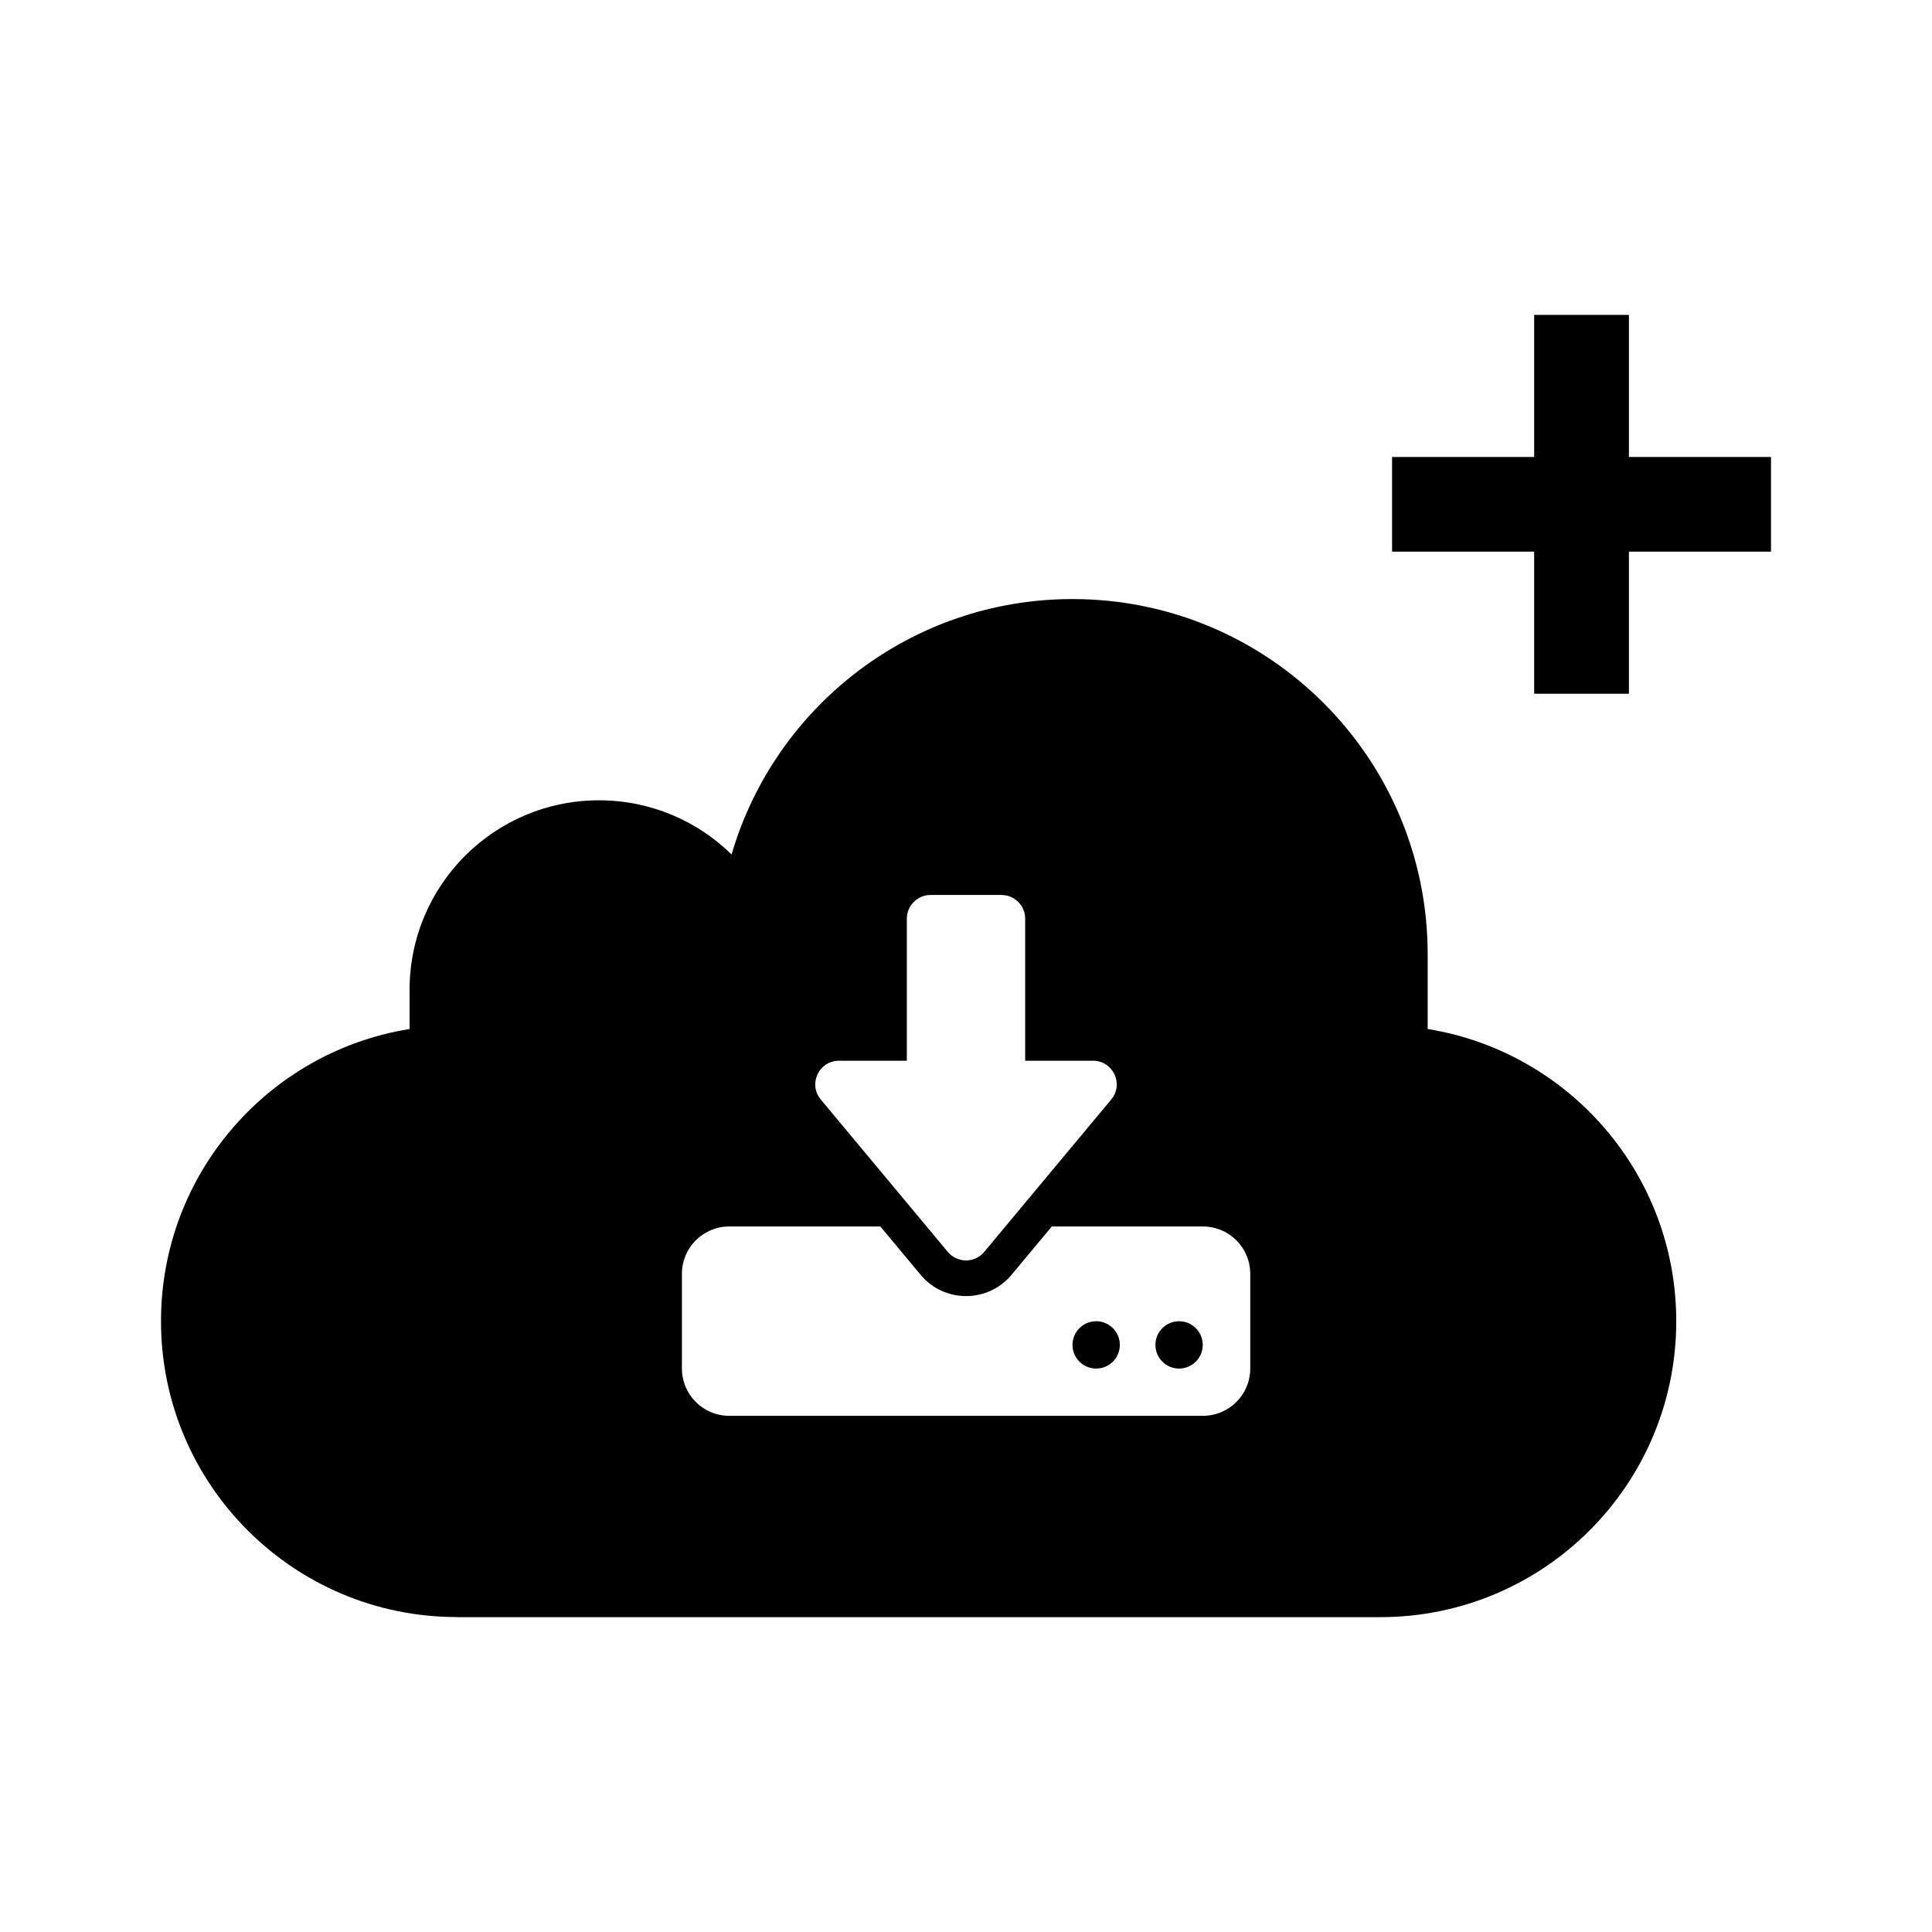
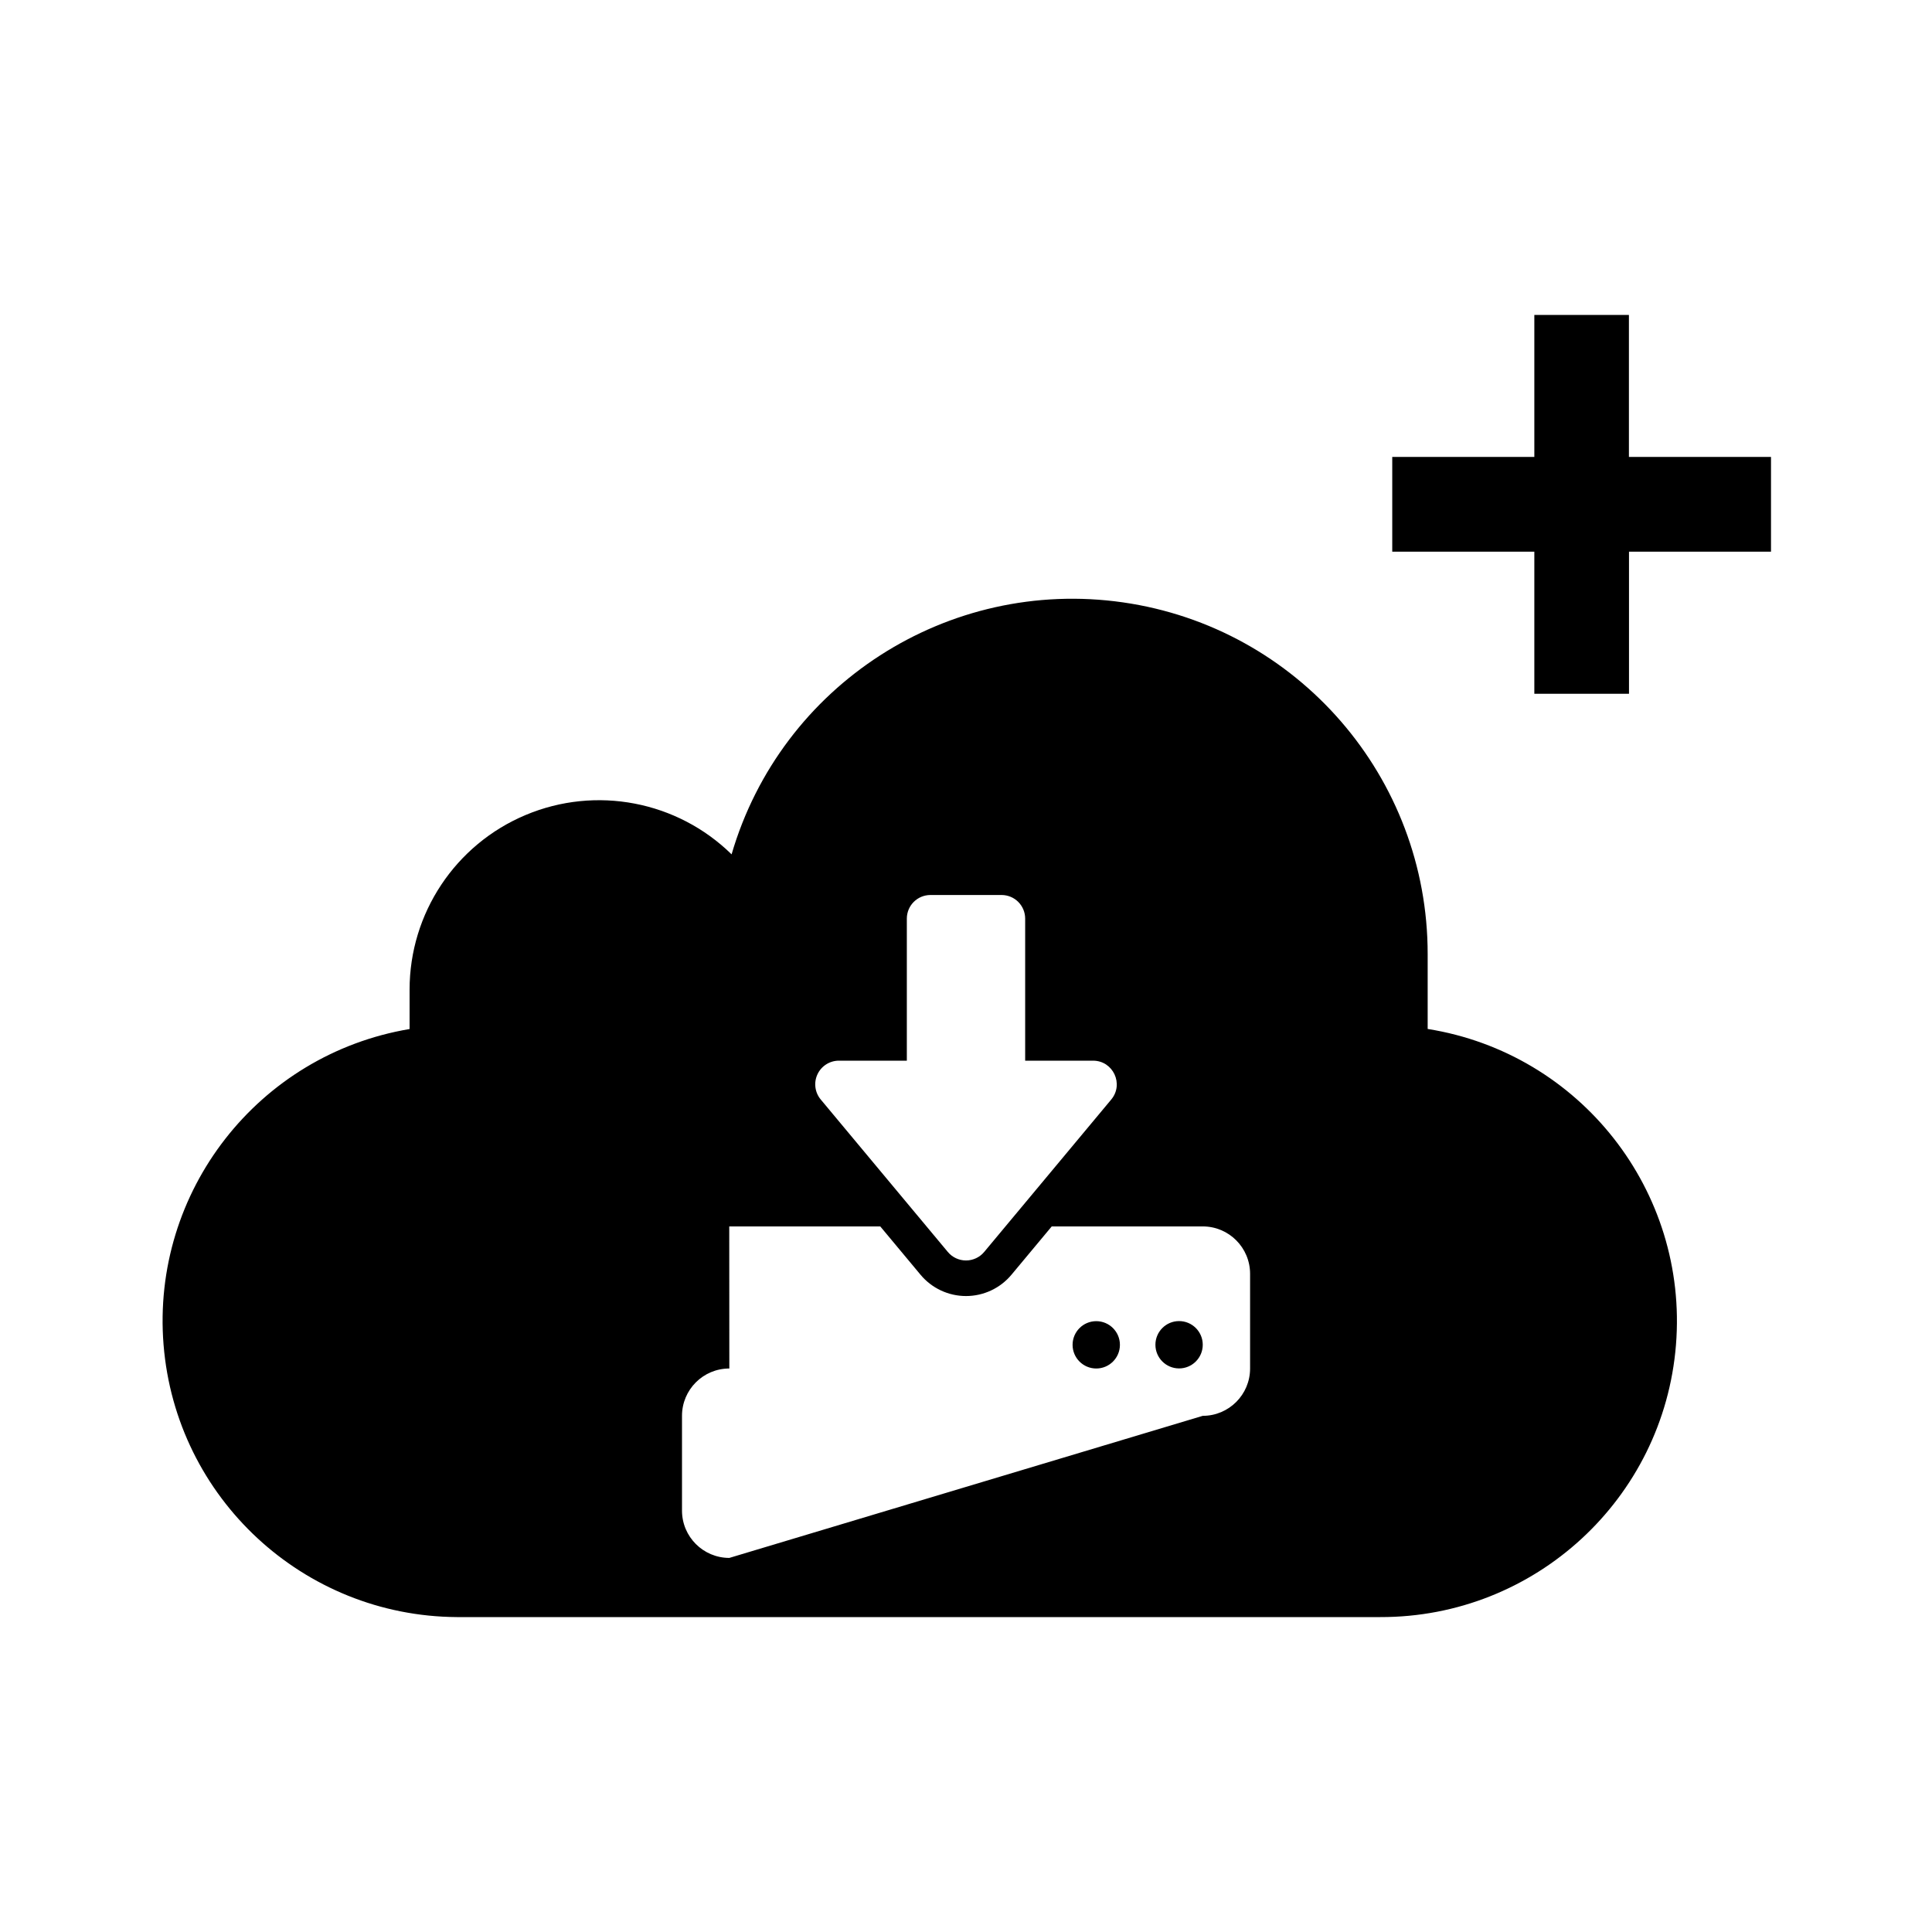
- <svg xmlns="http://www.w3.org/2000/svg" width="24" height="24" viewBox="0 0 24 24" fill="none" version="1.1" id="svg6">
-   <defs id="defs10" />
-   <g id="g829" transform="translate(0,-0.08825)">
-     <path fill-rule="evenodd" clip-rule="evenodd" d="m 5.676,20.177 h 7.647 3.824 c 2.03,0 3.676,-1.646 3.676,-3.676 0,-1.83 -1.337,-3.348 -3.088,-3.63 v -0.929 c 0,-2.437 -1.975,-4.412 -4.412,-4.412 -2.006,0 -3.7,1.339 -4.235,3.173 -0.424,-0.416 -1.006,-0.673 -1.647,-0.673 -1.3,0 -2.353,1.054 -2.353,2.353 v 0.488 C 3.337,13.152 2,14.67 2,16.5 c 0,2.03 1.646,3.676 3.676,3.676 z M 11.265,11.5 c 0,-0.162 0.132,-0.294 0.294,-0.294 h 0.882 c 0.162,0 0.294,0.132 0.294,0.294 v 1.765 h 0.843 c 0.249,0 0.386,0.291 0.226,0.482 l -1.578,1.893 c -0.117,0.141 -0.334,0.141 -0.452,0 l -1.578,-1.893 c -0.16,-0.192 -0.023,-0.482 0.226,-0.482 h 0.843 z m -2.206,3.824 h 1.877 l 0.5,0.6 c 0.294,0.353 0.836,0.353 1.13,0 l 0.5,-0.6 h 1.877 c 0.325,0 0.588,0.263 0.588,0.588 v 1.176 c 0,0.325 -0.263,0.588 -0.588,0.588 H 9.059 c -0.325,0 -0.588,-0.263 -0.588,-0.588 v -1.176 c 0,-0.325 0.263,-0.588 0.588,-0.588 z m 5.882,1.471 c 0,0.163 -0.132,0.294 -0.294,0.294 -0.163,0 -0.294,-0.132 -0.294,-0.294 0,-0.162 0.132,-0.294 0.294,-0.294 0.162,0 0.294,0.132 0.294,0.294 z m -1.324,0.294 c 0.163,0 0.294,-0.132 0.294,-0.294 0,-0.162 -0.132,-0.294 -0.294,-0.294 -0.162,0 -0.294,0.132 -0.294,0.294 0,0.163 0.132,0.294 0.294,0.294 z" fill="#000000" id="path2" />
-     <path fill-rule="evenodd" clip-rule="evenodd" d="m 20.235,4 h -1.177 v 1.765 h -1.765 v 1.176 h 1.765 v 1.765 h 1.177 V 6.941 H 22 V 5.765 h -1.765 z" fill="#000000" id="path4" />
+ <svg xmlns="http://www.w3.org/2000/svg" width="24" height="24" fill="none">
+   <g fill-rule="evenodd" clip-rule="evenodd" fill="#000">
+     <path d="M5.676 20.088h11.471a3.676 3.676 0 0 0 .588-7.306v-.929a4.412 4.412 0 0 0-8.647-1.24 2.353 2.353 0 0 0-4 1.68v.49a3.678 3.678 0 0 0 .588 7.305zm5.589-8.676c0-.163.131-.294.294-.294h.882c.163 0 .294.131.294.294v1.764h.843c.25 0 .386.291.226.483l-1.578 1.893a.294.294 0 0 1-.452 0l-1.578-1.893a.294.294 0 0 1 .226-.483h.843zm-2.206 3.823h1.876l.5.6a.735.735 0 0 0 1.13 0l.5-.6h1.876c.325 0 .588.264.588.589V17a.588.588 0 0 1-.588.588L9.06 19.353a.588.588 0 0 1-.588-.588v-1.177c0-.325.263-.588.588-.588zm5.882 1.47a.294.294 0 1 1-.588 0 .294.294 0 0 1 .588 0zM13.618 17a.294.294 0 1 0 0-.588.294.294 0 0 0 0 .588zM20.235 3.912H19.06v1.764h-1.765v1.177h1.765v1.765h1.176V6.853H22V5.676h-1.765z" />
  </g>
</svg>
